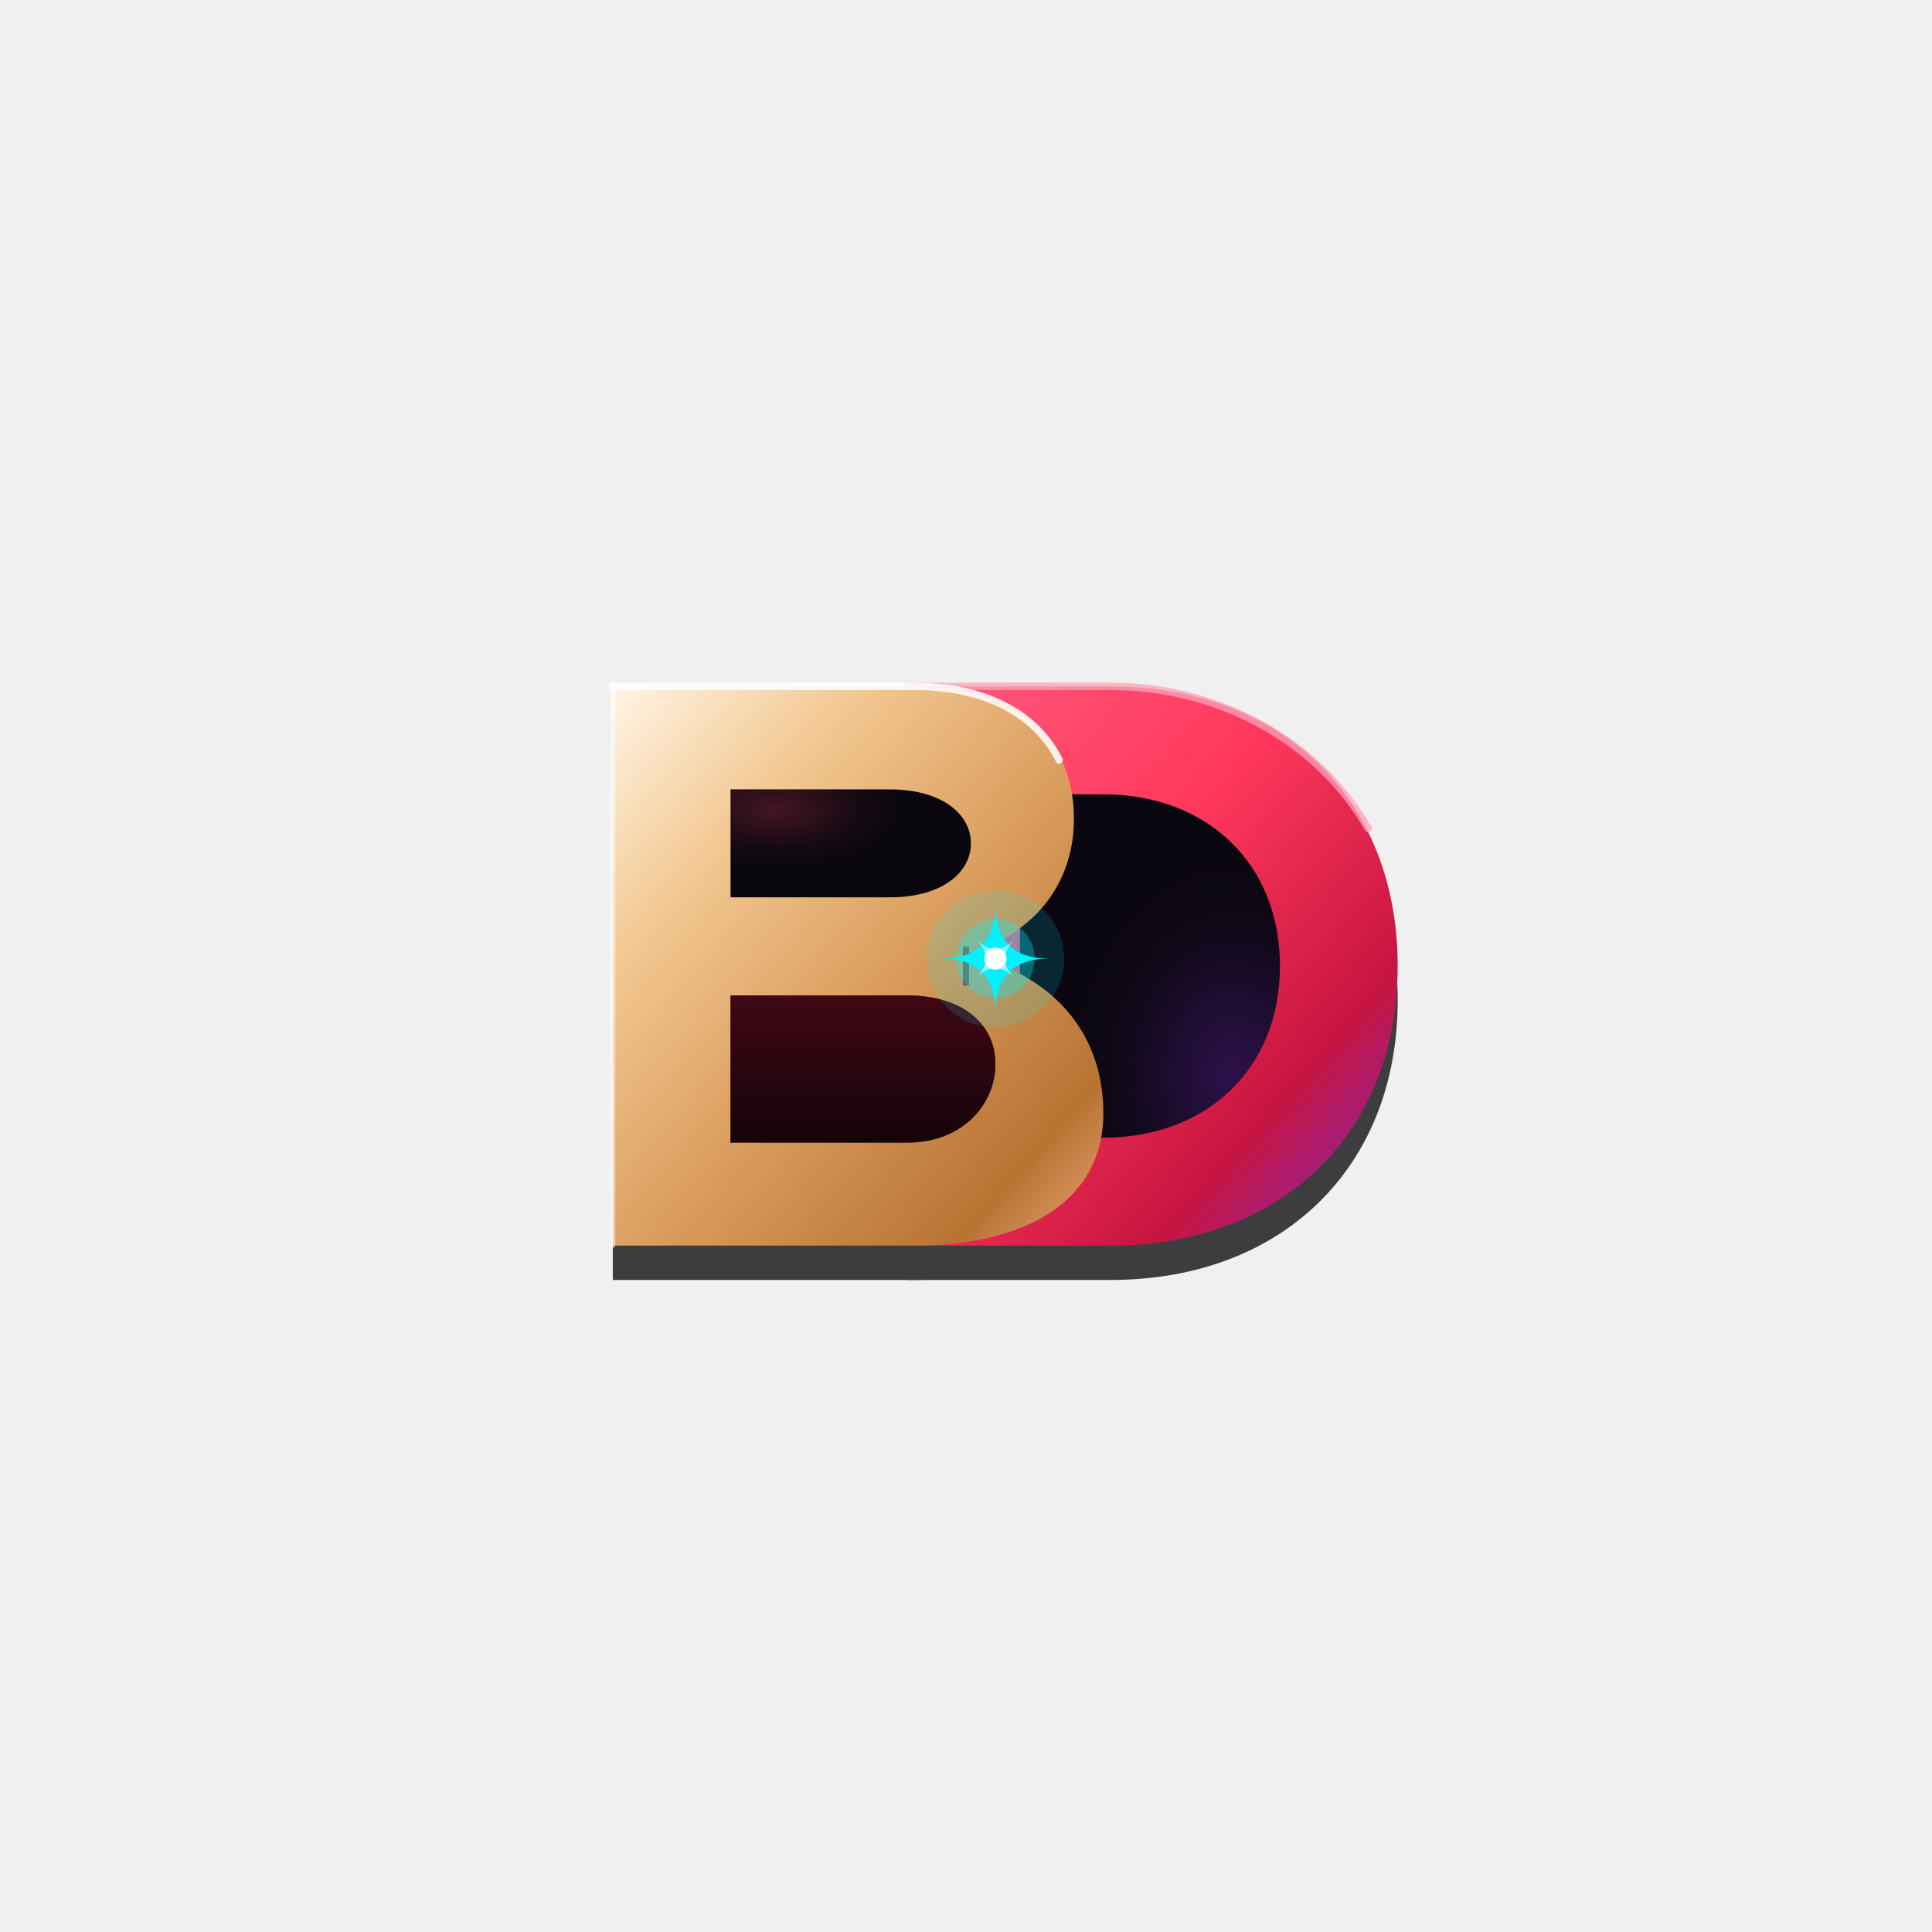
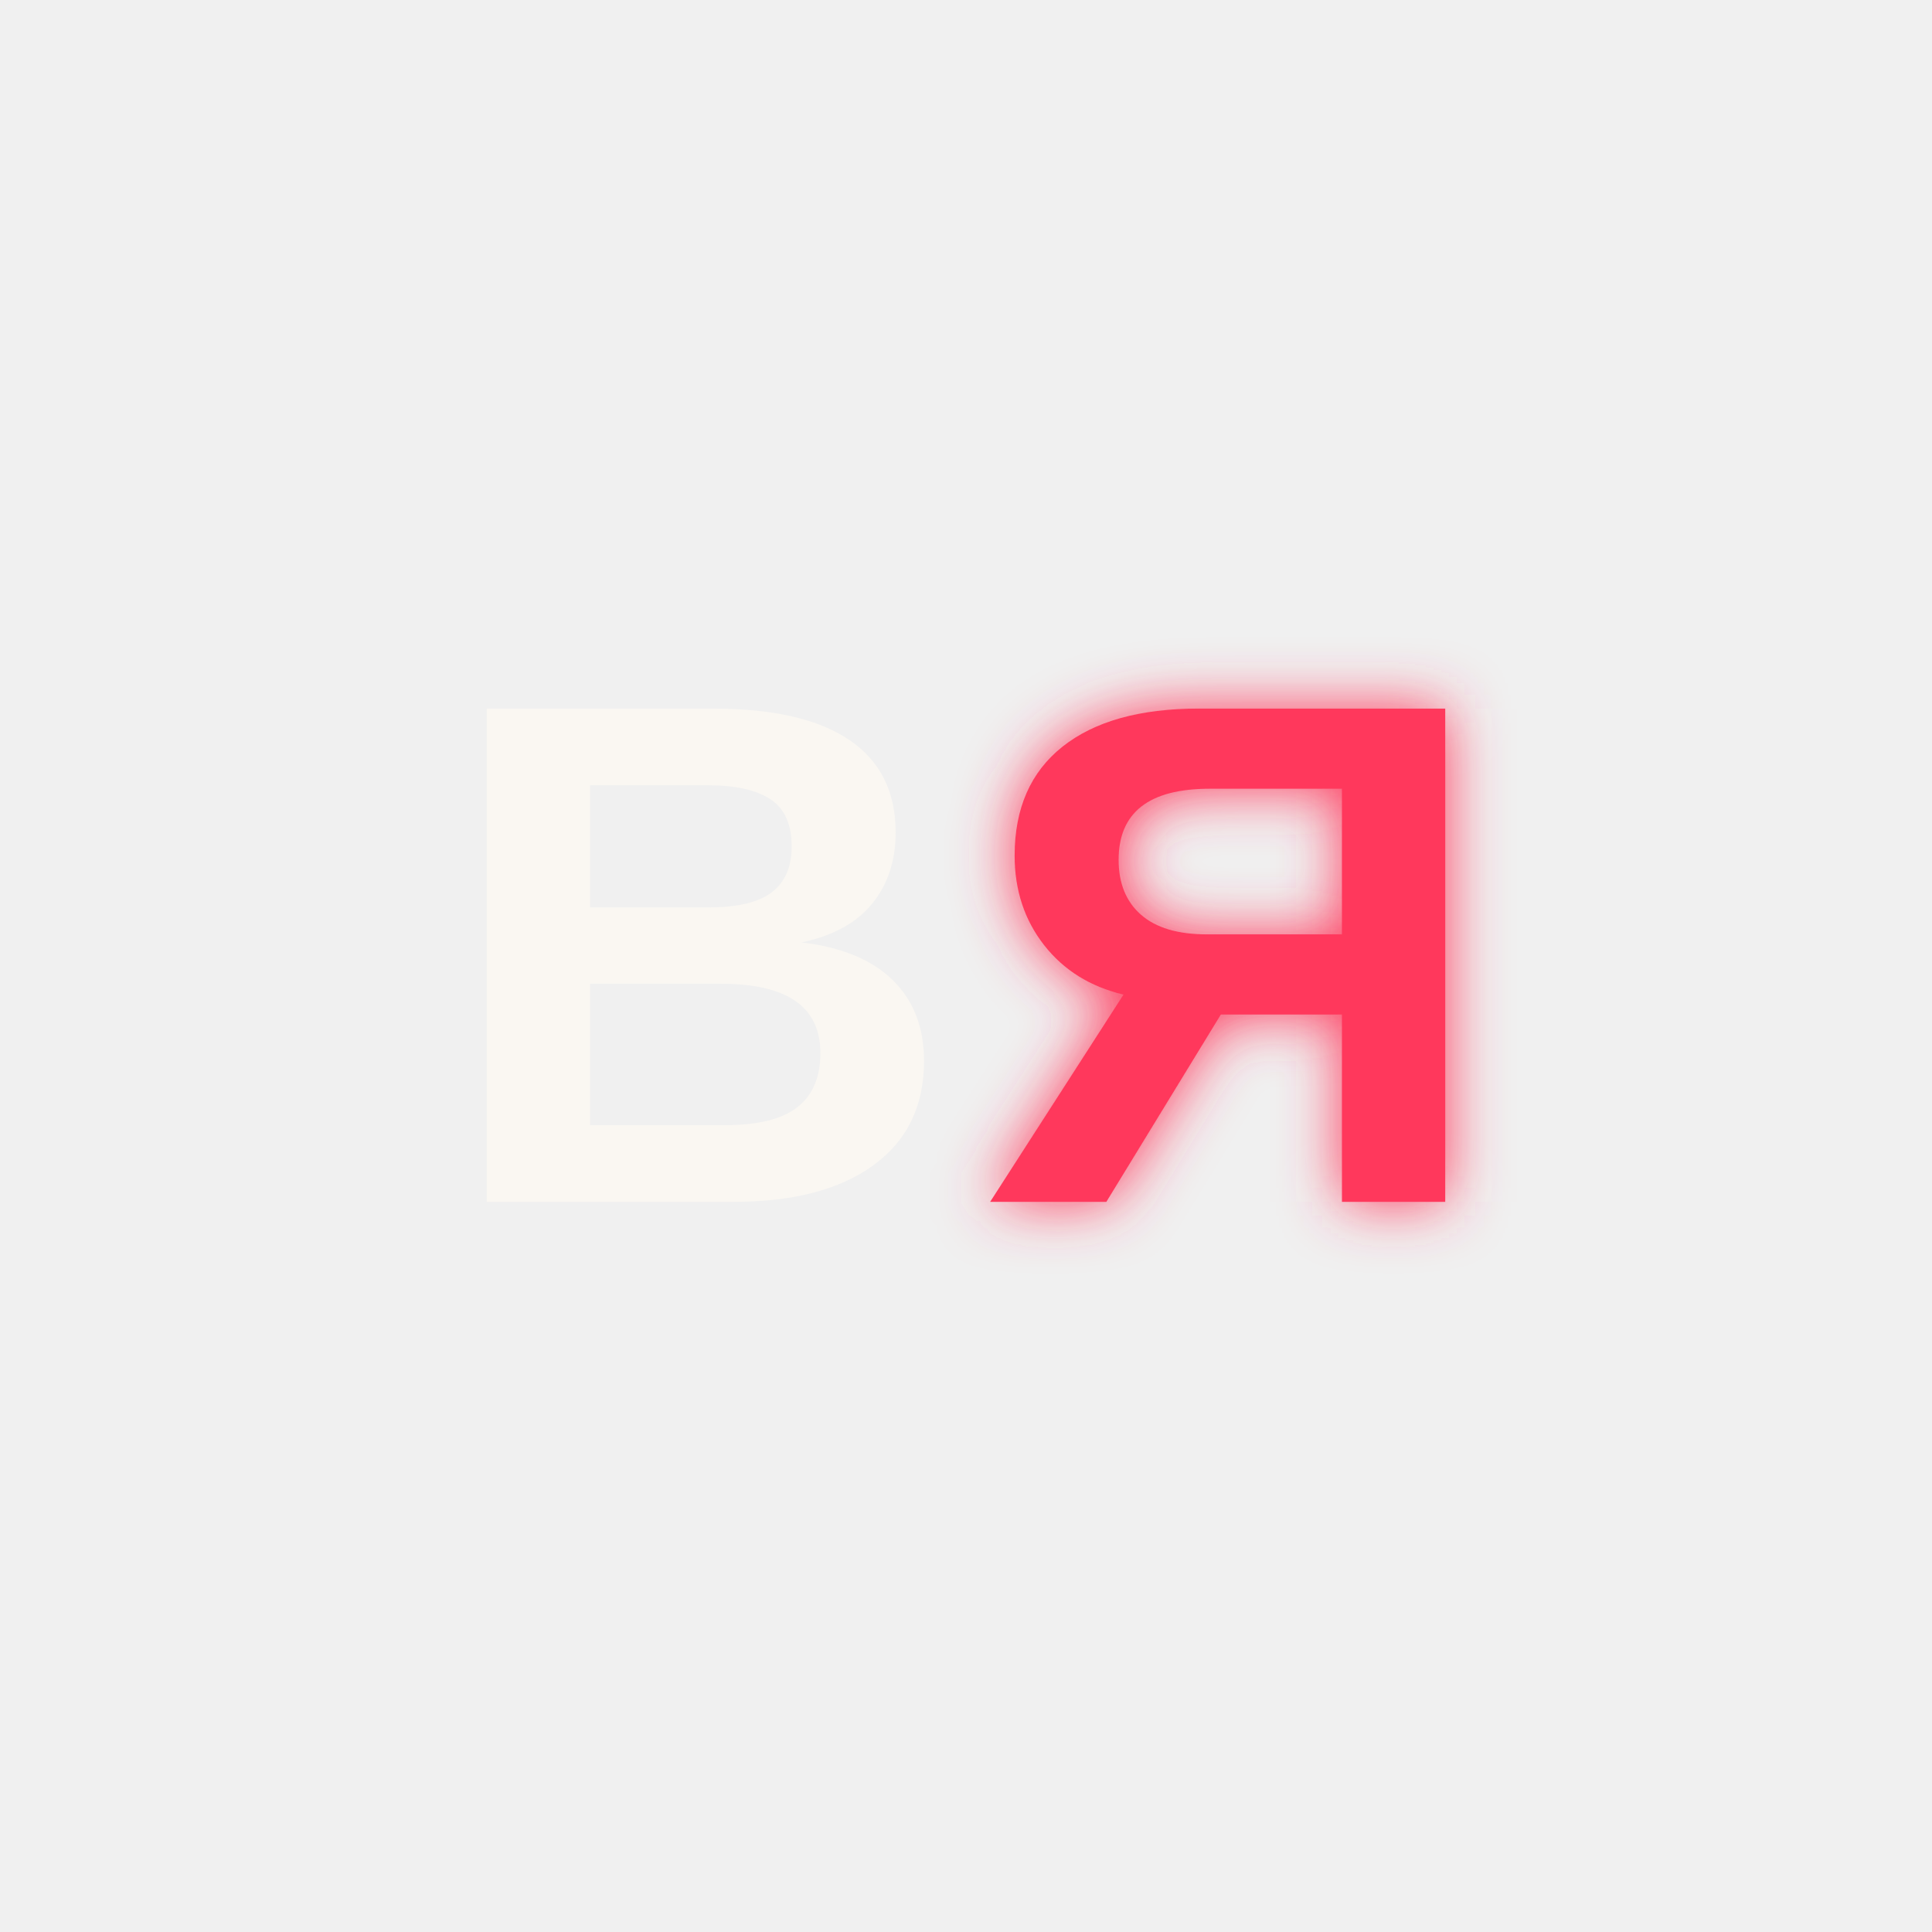
<svg xmlns="http://www.w3.org/2000/svg" viewBox="0 0 1024 1024" width="1024" height="1024">
  <defs>
-     <radialGradient id="fg-glow-crimson" cx="18%" cy="18%" r="65%">
-       <stop offset="0%" stop-color="#E94057" stop-opacity="0.52" />
-       <stop offset="55%" stop-color="#E94057" stop-opacity="0.12" />
-       <stop offset="100%" stop-color="#08080E" stop-opacity="0" />
-     </radialGradient>
-     <radialGradient id="fg-glow-violet" cx="82%" cy="82%" r="65%">
-       <stop offset="0%" stop-color="#7928CA" stop-opacity="0.48" />
-       <stop offset="60%" stop-color="#7928CA" stop-opacity="0.10" />
-       <stop offset="100%" stop-color="#08080E" stop-opacity="0" />
-     </radialGradient>
-     <linearGradient id="gold-primary" x1="0%" y1="0%" x2="100%" y2="100%">
-       <stop offset="0%" stop-color="#FFF5E5" />
-       <stop offset="25%" stop-color="#F3C892" />
-       <stop offset="55%" stop-color="#D99B5B" />
-       <stop offset="85%" stop-color="#B87333" />
-       <stop offset="100%" stop-color="#EAA678" />
-     </linearGradient>
-     <linearGradient id="velvet-rose" x1="0%" y1="0%" x2="100%" y2="100%">
-       <stop offset="0%" stop-color="#FF5A7E" />
-       <stop offset="40%" stop-color="#FF385C" />
-       <stop offset="75%" stop-color="#C71540" />
-       <stop offset="100%" stop-color="#7928CA" />
-     </linearGradient>
-     <linearGradient id="velvet-shadow" x1="0%" y1="0%" x2="0%" y2="100%">
-       <stop offset="0%" stop-color="#550818" />
-       <stop offset="100%" stop-color="#1A0207" />
-     </linearGradient>
+     <filter id="neon-glow" x="-20%" y="-20%" width="140%" height="140%">
+       <feGaussianBlur stdDeviation="16" result="blur" />
+       <feMerge>
+         <feMergeNode in="blur" />
+         <feMergeNode in="SourceGraphic" />
+       </feMerge>
+     </filter>
  </defs>
-   <g transform="translate(512, 512) scale(1.3) translate(-256, -256)">
-     <g transform="translate(0, 14)" opacity="0.75">
-       <path d="M 232 142 L 315 142 C 385 142 432 188 432 256 C 432 324 385 370 315 370 L 232 370 Z" fill="#020104" />
-       <path d="M 112 142 L 235 142 C 275 142 300 162 300 196 C 300 224 282 244 256 251 C 290 259 312 282 312 316 C 312 352 280 370 235 370 L 112 370 Z" fill="#020104" />
-     </g>
-     <path d="M 232 142 L 315 142 C 385 142 432 188 432 256 C 432 324 385 370 315 370 L 232 370 Z" fill="url(#velvet-rose)" />
-     <path d="M 278 186 L 312 186 C 354 186 384 214 384 256 C 384 298 354 326 312 326 L 278 326 Z" fill="#0B0711" />
-     <path d="M 278 186 L 312 186 C 354 186 384 214 384 256 C 384 298 354 326 312 326 L 278 326 Z" fill="url(#fg-glow-violet)" opacity="0.65" />
-     <path d="M 232 142 L 315 142 C 360 142 400 165 420 200" fill="none" stroke="#FFA3B8" stroke-width="3" stroke-linecap="round" opacity="0.75" />
-     <path d="M 112 142 L 235 142 C 275 142 300 162 300 196 C 300 224 282 244 256 251 C 290 259 312 282 312 316 C 312 352 280 370 235 370 L 112 370 Z" fill="url(#gold-primary)" />
-     <path d="M 160 184 L 225 184 C 246 184 258 194 258 206 C 258 218 246 228 225 228 L 160 228 Z" fill="#09060E" />
-     <path d="M 160 184 L 225 184 C 246 184 258 194 258 206 C 258 218 246 228 225 228 L 160 228 Z" fill="url(#fg-glow-crimson)" opacity="0.5" />
-     <path d="M 160 268 L 232 268 C 255 268 268 280 268 296 C 268 312 255 328 232 328 L 160 328 Z" fill="#09060E" />
-     <path d="M 160 268 L 232 268 C 255 268 268 280 268 296 C 268 312 255 328 232 328 L 160 328 Z" fill="url(#velvet-shadow)" opacity="0.7" />
-     <path d="M 112 142 L 235 142 C 265 142 285 154 294 172" fill="none" stroke="#FFFFFF" stroke-width="3" stroke-linecap="round" opacity="0.85" />
-     <path d="M 112 142 L 112 370" fill="none" stroke="#FFFFFF" stroke-width="2" stroke-linecap="round" opacity="0.5" />
-     <line x1="256" y1="248" x2="256" y2="264" stroke="#4A0E1C" stroke-width="2.5" opacity="0.6" />
-     <g transform="translate(268, 253)">
-       <circle cx="0" cy="0" r="28" fill="#00F2FE" opacity="0.14" />
-       <circle cx="0" cy="0" r="16" fill="#00F2FE" opacity="0.32" />
-       <path d="M 0 -22 Q 0 0 22 0 Q 0 0 0 22 Q 0 0 -22 0 Q 0 0 0 -22 Z" fill="#00F2FE" />
-       <path d="M 0 -11 Q 0 0 11 0 Q 0 0 0 11 Q 0 0 -11 0 Q 0 0 0 -11 Z" transform="rotate(45)" fill="#A5F3FC" opacity="0.9" />
-       <circle cx="0" cy="0" r="4.5" fill="#FFFFFF" />
+   <g id="blunderr-mark-fg" transform="translate(512, 512)">
+     <text x="-5" y="125" text-anchor="end" font-family="-apple-system, BlinkMacSystemFont, 'Helvetica Neue', 'Arial Black', Arial, sans-serif" font-weight="900" font-size="380" letter-spacing="-0.04em" fill="#FAF7F2">B</text>
+     <g transform="translate(5, 0) scale(-1, 1)" filter="url(#neon-glow)">
+       <text x="0" y="125" text-anchor="end" font-family="-apple-system, BlinkMacSystemFont, 'Helvetica Neue', 'Arial Black', Arial, sans-serif" font-weight="900" font-size="380" letter-spacing="-0.04em" fill="#FF385C">R</text>
    </g>
  </g>
</svg>
